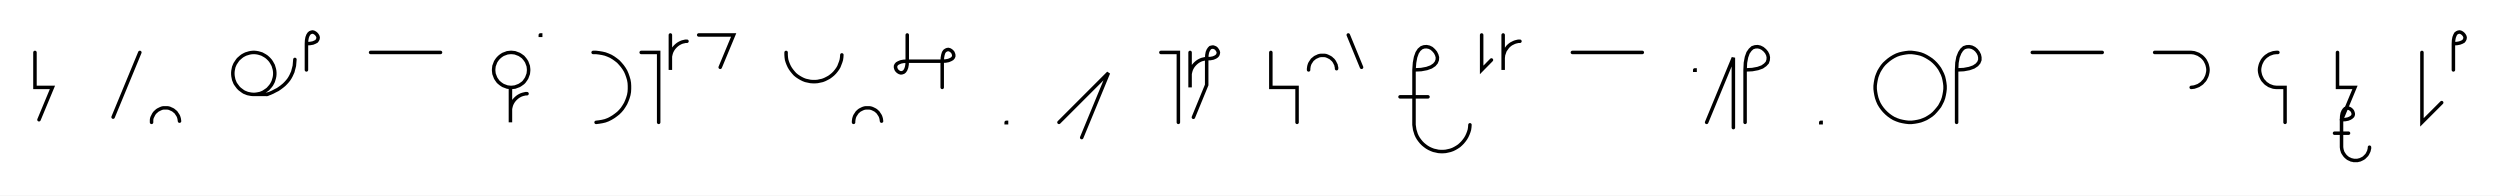
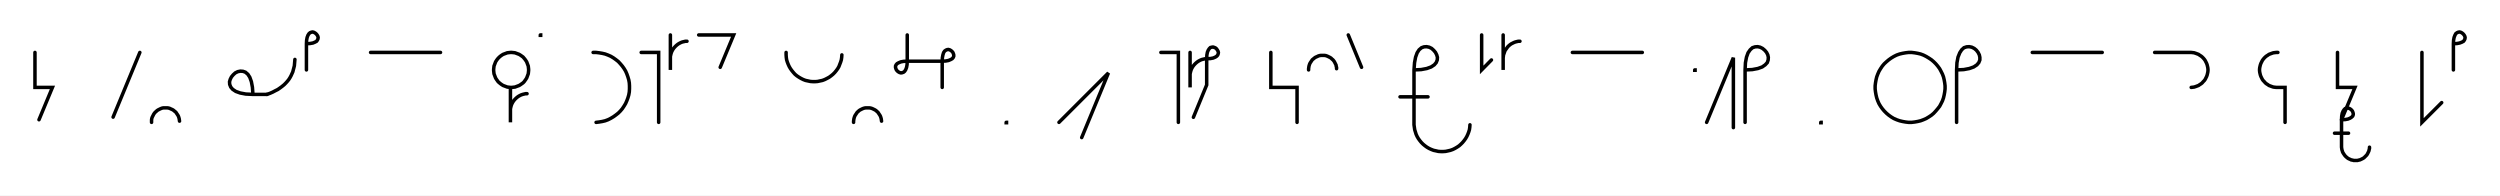
<svg xmlns="http://www.w3.org/2000/svg" width="1430.159" height="111.819" style="fill:none; stroke-linecap:round;">
  <rect width="100%" height="100%" fill="#FFFFFF" />
  <path stroke="#000000" stroke-width="2" d="M 550,75" />
  <path stroke="#000000" stroke-width="2" d="M 20,30 20,50 30,50 22.3,68.5" />
  <path stroke="#000000" stroke-width="2" d="M 60,70" />
  <path stroke="#000000" stroke-width="2" d="M 80,30 64.7,67" />
  <path stroke="#000000" stroke-width="2" d="M 86.7,70" />
  <path stroke="#000000" stroke-width="2" d="M 86.7,70 86.7,69.3 86.7,68.6 86.8,67.9 87,67.2 87.3,66.6 87.6,66 87.9,65.4 88.3,64.8 88.8,64.2 89.3,63.8 89.8,63.3 90.4,62.9 91,62.6 91.6,62.3 92.3,62 92.9,61.8 93.6,61.7 94.3,61.7 95,61.7 95.7,61.7 96.4,61.8 97.1,62 97.7,62.3 98.4,62.6 99,62.9 99.5,63.3 100.1,63.8 100.6,64.2 101,64.8 101.4,65.4 101.8,66 102.1,66.6 102.3,67.2 102.5,67.9 102.6,68.6 102.7,69.3" />
  <path stroke="#000000" stroke-width="2" d="M 132.7,70" />
-   <path stroke="#000000" stroke-width="2" d="M 144.7,54 145.7,54 146.7,53.9 147.8,53.7 148.8,53.5 149.8,53.1 150.7,52.7 151.6,52.1 152.5,51.5 153.3,50.9 154,50.1 154.7,49.3 155.3,48.5 155.8,47.6 156.3,46.6 156.6,45.6 156.9,44.6 157.1,43.6 157.2,42.5 157.2,41.5 157.1,40.4 156.9,39.4 156.6,38.4 156.3,37.4 155.8,36.5 155.3,35.6 154.7,34.7 154,33.9 153.3,33.2 152.5,32.5 151.6,31.9 150.7,31.4 149.8,30.9 148.8,30.6 147.8,30.3 146.7,30.1 145.7,30 144.7,30 143.6,30.1 142.6,30.3 141.6,30.6 140.6,30.9 139.6,31.4 138.7,31.9 137.9,32.5 137.1,33.2 136.3,33.9 135.7,34.7 135.1,35.6 134.5,36.5 134.1,37.4 133.7,38.4 133.5,39.4 133.3,40.4 133.2,41.5 133.2,42.5 133.3,43.6 133.5,44.6 133.7,45.6 134.1,46.6 134.5,47.6 135.1,48.5 135.7,49.3 136.3,50.1 137.1,50.9 137.9,51.5 138.7,52.1 139.6,52.7 140.6,53.1 141.6,53.5 142.6,53.7 143.6,53.9 144.7,54 152.7,54" />
+   <path stroke="#000000" stroke-width="2" d="M 144.7,54" />
+   <path stroke="#000000" stroke-width="2" d="M 144.7,54 144.4,49.9 143.8,46.7 142.9,44.2 141.8,42.5 140.4,41.3 139,40.8 137.5,40.7 136,41 134.6,41.7 133.4,42.8 132.4,44 131.7,45.4 131.3,46.8 131.4,48.3 132,49.8 133.1,51.1 134.9,52.3 137.4,53.2 140.6,53.8 144.7,54 152.7,54" />
  <path stroke="#000000" stroke-width="2" d="M 152.7,54 154.4,53.4 156,52.7 157.5,51.9 158.9,51.2 160.2,50.3 161.4,49.4 162.5,48.5 163.5,47.5 164.4,46.5 165.2,45.5 165.9,44.4 166.5,43.3 167,42.2 167.5,41.1 167.8,39.9 168.1,38.8 168.4,37.6 168.5,36.4 168.6,35.2 168.7,34" />
  <path stroke="#000000" stroke-width="2" d="M 175.3,70" />
  <path stroke="#000000" stroke-width="2" d="M 175.3,25" />
  <path stroke="#000000" stroke-width="2" d="M 175.3,25 177.3,24.9 179,24.6 180.2,24.1 181.1,23.6 181.6,22.9 181.9,22.2 182,21.4 181.8,20.7 181.4,20 180.9,19.4 180.3,18.9 179.6,18.5 178.9,18.3 178.2,18.4 177.4,18.7 176.8,19.2 176.2,20.1 175.7,21.4 175.4,23 175.3,25 175.3,40" />
  <path stroke="#000000" stroke-width="2" d="M 212,70" />
  <path stroke="#000000" stroke-width="2" d="M 212,30 252,30" />
  <path stroke="#000000" stroke-width="2" d="M 282,70" />
  <path stroke="#000000" stroke-width="2" d="M 292,50 292.8,50 293.7,49.9 294.6,49.8 295.4,49.5 296.2,49.2 297,48.9 297.8,48.4 298.5,47.9 299.2,47.4 299.8,46.8 300.3,46.1 300.8,45.4 301.3,44.6 301.6,43.8 301.9,43 302.2,42.2 302.3,41.3 302.4,40.4 302.4,39.6 302.3,38.7 302.2,37.8 301.9,37 301.6,36.2 301.3,35.4 300.8,34.6 300.3,33.9 299.8,33.3 299.2,32.6 298.5,32.1 297.8,31.6 297,31.1 296.2,30.8 295.4,30.5 294.6,30.2 293.7,30.1 292.8,30 292,30 291.1,30.1 290.2,30.2 289.4,30.5 288.6,30.8 287.8,31.1 287,31.6 286.3,32.1 285.7,32.6 285,33.3 284.5,33.9 284,34.6 283.5,35.4 283.2,36.2 282.9,37 282.6,37.8 282.5,38.7 282.4,39.6 282.4,40.4 282.5,41.3 282.6,42.2 282.9,43 283.2,43.8 283.5,44.6 284,45.4 284.5,46.1 285,46.8 285.7,47.4 286.3,47.9 287,48.4 287.8,48.9 288.6,49.2 289.4,49.5 290.2,49.8 291.1,49.9 292,50 292,70 292,64 292,63.1 292,62.3 292.2,61.4 292.4,60.6 292.7,59.7 293.1,58.9 293.5,58.2 294,57.5 294.6,56.8 295.2,56.2 295.9,55.6 296.6,55.1 297.3,54.7 298.1,54.3 299,54 299.8,53.8 300.7,53.6 301.5,53.6" />
  <path stroke="#000000" stroke-width="2" d="M 309.1,70" />
  <path stroke="#000000" stroke-width="2" d="M 309.1,20 309.3,20 309.3,20.2 309.1,20.2 309.1,20" />
  <path stroke="#000000" stroke-width="2" d="M 339.3,70" />
  <path stroke="#000000" stroke-width="2" d="M 339.3,30 341,30 342.7,30.2 344.5,30.5 346.2,30.9 347.8,31.5 349.4,32.2 350.9,33.1 352.3,34.1 353.7,35.2 354.9,36.5 356,37.8 357,39.2 357.9,40.7 358.6,42.3 359.2,44 359.7,45.7 360,47.4 360.1,49.1 360.1,50.9 360,52.6 359.7,54.3 359.2,56 358.6,57.6 357.9,59.2 357,60.7 356,62.2 354.9,63.5 353.7,64.7 352.3,65.8 350.9,66.8 349.4,67.7 347.8,68.5 346.2,69.1 344.5,69.5 342.7,69.8 341,70" />
  <path stroke="#000000" stroke-width="2" d="M 366.8,70" />
  <path stroke="#000000" stroke-width="2" d="M 366.8,30 376.8,30 376.8,70" />
  <path stroke="#000000" stroke-width="2" d="M 383.5,70" />
  <path stroke="#000000" stroke-width="2" d="M 383.5,20 383.5,40 383.5,34 383.5,33.1 383.5,32.3 383.7,31.4 383.9,30.6 384.2,29.7 384.6,28.9 385,28.2 385.5,27.5 386.1,26.8 386.7,26.2 387.4,25.6 388.1,25.1 388.8,24.7 389.6,24.3 390.4,24 391.3,23.8 392.1,23.6 393,23.6" />
  <path stroke="#000000" stroke-width="2" d="M 399.7,70" />
  <path stroke="#000000" stroke-width="2" d="M 399.7,20 419.7,20 412,38.5" />
  <path stroke="#000000" stroke-width="2" d="M 449.7,70" />
  <path stroke="#000000" stroke-width="2" d="M 449.7,30 449.7,31.4 449.8,32.8 450,34.2 450.4,35.5 450.9,36.8 451.5,38.1 452.2,39.3 453,40.4 453.9,41.5 454.8,42.5 455.9,43.4 457.1,44.2 458.3,44.9 459.5,45.5 460.8,46 462.2,46.3 463.6,46.6 465,46.7 466.4,46.7 467.7,46.6 469.1,46.3 470.5,46 471.8,45.5 473,44.9 474.3,44.2 475.4,43.4 476.5,42.5 477.5,41.5 478.4,40.4 479.2,39.3 479.9,38.1 480.4,36.8 480.9,35.5 481.3,34.2 481.5,32.8 481.6,31.4" />
  <path stroke="#000000" stroke-width="2" d="M 488.3,70" />
  <path stroke="#000000" stroke-width="2" d="M 488.3,70 488.3,69.3 488.4,68.6 488.5,67.9 488.7,67.2 488.9,66.6 489.2,66 489.6,65.4 490,64.8 490.4,64.2 490.9,63.8 491.4,63.3 492,62.9 492.6,62.6 493.2,62.3 493.9,62 494.6,61.8 495.3,61.7 496,61.7 496.7,61.7 497.3,61.7 498,61.8 498.7,62 499.4,62.3 500,62.6 500.6,62.9 501.2,63.3 501.7,63.8 502.2,64.2 502.6,64.8 503,65.4 503.4,66 503.7,66.6 503.9,67.2 504.1,67.9 504.2,68.6 504.3,69.3" />
  <path stroke="#000000" stroke-width="2" d="M 511,70" />
  <path stroke="#000000" stroke-width="2" d="M 519,20 519,35" />
  <path stroke="#000000" stroke-width="2" d="M 519,35 518.9,37 518.6,38.6 518.1,39.9 517.5,40.8 516.9,41.3 516.1,41.6 515.4,41.7 514.6,41.5 513.9,41.1 513.3,40.6 512.8,40 512.5,39.3 512.3,38.6 512.3,37.8 512.6,37.1 513.2,36.4 514.1,35.9 515.3,35.4 516.9,35.1 519,35 539,35" />
  <path stroke="#000000" stroke-width="2" d="M 539,35 541,34.9 542.6,34.6 543.8,34.1 544.7,33.6 545.3,32.9 545.6,32.2 545.6,31.4 545.4,30.7 545.1,30 544.6,29.4 544,28.9 543.3,28.5 542.5,28.3 541.8,28.4 541.1,28.7 540.4,29.2 539.8,30.1 539.4,31.4 539.1,33 539,35 539,50" />
  <path stroke="#000000" stroke-width="2" d="M 575.6,70" />
  <path stroke="#000000" stroke-width="2" d="M 575.6,70 575.8,70 575.8,70.2 575.6,70.2 575.6,70" />
  <path stroke="#000000" stroke-width="2" d="M 605.8,70" />
  <path stroke="#000000" stroke-width="2" d="M 605.8,70 634.1,41.7 618.8,78.7" />
  <path stroke="#000000" stroke-width="2" d="M 664.1,70" />
  <path stroke="#000000" stroke-width="2" d="M 664.1,30 674.1,30 674.1,70" />
  <path stroke="#000000" stroke-width="2" d="M 680.8,70" />
  <path stroke="#000000" stroke-width="2" d="M 680.8,30 680.8,50 680.8,44 680.8,43.1 680.8,42.3 681,41.4 681.2,40.6 681.5,39.7 681.9,38.9 682.3,38.2 682.8,37.5 683.4,36.8 684,36.2 684.7,35.6 685.4,35.1 686.1,34.7 686.9,34.3 687.7,34 688.6,33.8 689.5,33.6 690.3,33.6" />
  <path stroke="#000000" stroke-width="2" d="M 690.3,33.6 692.4,33.5 694,33.2 695.2,32.7 696.1,32.1 696.6,31.5 696.9,30.7 697,30 696.8,29.3 696.4,28.6 695.9,27.9 695.3,27.4 694.6,27.1 693.9,26.9 693.2,27 692.4,27.2 691.8,27.8 691.2,28.7 690.7,29.9 690.4,31.5 690.3,33.6 690.3,48.6 682.7,67.1" />
  <path stroke="#000000" stroke-width="2" d="M 727,70" />
  <path stroke="#000000" stroke-width="2" d="M 727,30 727,50 737,50 742,50 742,70" />
  <path stroke="#000000" stroke-width="2" d="M 748.6,70" />
  <path stroke="#000000" stroke-width="2" d="M 748.6,40 748.6,39.3 748.7,38.6 748.8,37.9 749,37.2 749.2,36.6 749.5,36 749.9,35.4 750.3,34.8 750.7,34.2 751.2,33.8 751.8,33.3 752.3,32.9 752.9,32.6 753.6,32.3 754.2,32 754.9,31.8 755.6,31.7 756.3,31.7 757,31.7 757.7,31.7 758.4,31.8 759,32 759.7,32.3 760.3,32.6 760.9,32.9 761.5,33.3 762,33.8 762.5,34.2 763,34.8 763.4,35.4 763.7,36 764,36.6 764.3,37.2 764.4,37.9 764.6,38.6 764.6,39.3" />
  <path stroke="#000000" stroke-width="2" d="M 771.3,70" />
  <path stroke="#000000" stroke-width="2" d="M 771.3,20 778.9,38.5" />
  <path stroke="#000000" stroke-width="2" d="M 808.9,70" />
  <path stroke="#000000" stroke-width="2" d="M 808.9,40" />
  <path stroke="#000000" stroke-width="2" d="M 808.9,40 813,39.8 816.2,39.2 818.7,38.3 820.5,37.1 821.6,35.8 822.2,34.3 822.3,32.8 821.9,31.4 821.2,30 820.2,28.8 819,27.7 817.6,27 816.1,26.7 814.6,26.8 813.2,27.3 811.8,28.5 810.7,30.2 809.8,32.7 809.2,35.9 808.9,40 808.9,70 808.9,71.4 809.1,72.8 809.3,74.2 809.7,75.5 810.1,76.8 810.7,78.1 811.4,79.3 812.2,80.4 813.1,81.5 814.1,82.5 815.2,83.4 816.3,84.2 817.5,84.9 818.8,85.5 820.1,86 821.5,86.3 822.8,86.6 824.2,86.7 825.6,86.7 827,86.6 828.4,86.3 829.7,86 831.1,85.5 832.3,84.9 833.5,84.2 834.7,83.4 835.7,82.5 836.7,81.5 837.6,80.4 838.4,79.3 839.1,78.1 839.7,76.8 840.2,75.5 840.6,74.2 840.8,72.8 840.9,71.4" />
  <path stroke="#000000" stroke-width="2" d="M 840.9,55.4" />
  <path stroke="#000000" stroke-width="2" d="M 800.9,55.4 816.9,55.4" />
  <path stroke="#000000" stroke-width="2" d="M 847.6,70" />
  <path stroke="#000000" stroke-width="2" d="M 847.6,20 847.6,40 853.2,34.3" />
  <path stroke="#000000" stroke-width="2" d="M 859.9,70" />
  <path stroke="#000000" stroke-width="2" d="M 859.9,20 859.9,40 859.9,34 859.9,33.1 860,32.3 860.1,31.4 860.4,30.6 860.7,29.7 861,28.9 861.5,28.2 862,27.5 862.5,26.8 863.1,26.2 863.8,25.6 864.5,25.1 865.3,24.7 866.1,24.3 866.9,24 867.7,23.8 868.6,23.6 869.5,23.6" />
  <path stroke="#000000" stroke-width="2" d="M 899.5,70" />
  <path stroke="#000000" stroke-width="2" d="M 899.5,30 939.5,30" />
  <path stroke="#000000" stroke-width="2" d="M 969.5,70" />
  <path stroke="#000000" stroke-width="2" d="M 969.5,40 969.7,40 969.7,40.2 969.5,40.2 969.5,40" />
  <path stroke="#000000" stroke-width="2" d="M 976.3,70" />
  <path stroke="#000000" stroke-width="2" d="M 976.3,70 991.6,33 991.6,73" />
  <path stroke="#000000" stroke-width="2" d="M 998.3,70" />
  <path stroke="#000000" stroke-width="2" d="M 998.3,40" />
  <path stroke="#000000" stroke-width="2" d="M 998.3,40 1002.4,39.8 1005.6,39.2 1008.1,38.3 1009.8,37.1 1011,35.8 1011.5,34.3 1011.6,32.8 1011.3,31.4 1010.6,30 1009.6,28.8 1008.3,27.7 1006.9,27 1005.5,26.7 1004,26.8 1002.5,27.3 1001.2,28.5 1000,30.2 999.1,32.7 998.5,35.9 998.3,40 998.3,70" />
  <path stroke="#000000" stroke-width="2" d="M 1041.6,70" />
  <path stroke="#000000" stroke-width="2" d="M 1041.6,70 1041.8,70 1041.8,70.2 1041.6,70.2 1041.6,70" />
  <path stroke="#000000" stroke-width="2" d="M 1071.8,70" />
  <path stroke="#000000" stroke-width="2" d="M 1091.8,70 1093.6,70 1095.3,69.8 1097,69.5 1098.7,69.1 1100.3,68.5 1101.9,67.8 1103.4,66.9 1104.9,65.9 1106.2,64.8 1107.4,63.5 1108.5,62.2 1109.6,60.8 1110.4,59.3 1111.2,57.7 1111.8,56 1112.2,54.3 1112.5,52.6 1112.7,50.9 1112.7,49.1 1112.5,47.4 1112.2,45.7 1111.8,44 1111.2,42.4 1110.4,40.8 1109.6,39.3 1108.5,37.8 1107.4,36.5 1106.2,35.3 1104.9,34.2 1103.4,33.2 1101.9,32.3 1100.3,31.5 1098.7,30.9 1097,30.5 1095.3,30.2 1093.6,30 1091.8,30 1090.1,30.2 1088.4,30.5 1086.7,30.9 1085,31.5 1083.4,32.3 1081.9,33.2 1080.5,34.2 1079.2,35.3 1077.9,36.5 1076.8,37.8 1075.8,39.3 1074.9,40.8 1074.2,42.4 1073.6,44 1073.2,45.7 1072.9,47.4 1072.7,49.1 1072.7,50.9 1072.9,52.6 1073.2,54.3 1073.6,56 1074.2,57.7 1074.9,59.3 1075.8,60.8 1076.8,62.2 1077.9,63.5 1079.2,64.8 1080.5,65.9 1081.9,66.9 1083.4,67.8 1085,68.5 1086.7,69.1 1088.4,69.5 1090.1,69.8 1091.8,70" />
  <path stroke="#000000" stroke-width="2" d="M 1119.3,70" />
  <path stroke="#000000" stroke-width="2" d="M 1119.3,40" />
  <path stroke="#000000" stroke-width="2" d="M 1119.3,40 1123.4,39.8 1126.6,39.2 1129.1,38.3 1130.9,37.1 1132,35.8 1132.6,34.3 1132.6,32.8 1132.3,31.4 1131.6,30 1130.6,28.7 1129.4,27.7 1128,27 1126.5,26.7 1125,26.8 1123.5,27.3 1122.2,28.5 1121.1,30.2 1120.1,32.7 1119.5,35.9 1119.3,40 1119.3,70" />
  <path stroke="#000000" stroke-width="2" d="M 1162.6,70" />
  <path stroke="#000000" stroke-width="2" d="M 1162.6,30 1202.6,30" />
  <path stroke="#000000" stroke-width="2" d="M 1232.6,70" />
  <path stroke="#000000" stroke-width="2" d="M 1232.6,30 1252.6,30 1253.5,30 1254.4,30.1 1255.2,30.2 1256.1,30.5 1256.9,30.8 1257.7,31.1 1258.4,31.6 1259.2,32.1 1259.8,32.6 1260.4,33.2 1261,33.9 1261.5,34.6 1261.9,35.4 1262.3,36.2 1262.6,37 1262.8,37.8 1263,38.7 1263.1,39.6 1263.1,40.4 1263,41.3 1262.8,42.2 1262.6,43 1262.3,43.8 1261.9,44.6 1261.5,45.4 1261,46.1 1260.4,46.7 1259.8,47.4 1259.2,47.9 1258.4,48.4 1257.7,48.9 1256.9,49.2 1256.1,49.5 1255.2,49.8 1254.4,49.9 1253.5,50" />
  <path stroke="#000000" stroke-width="2" d="M 1293.1,70" />
  <path stroke="#000000" stroke-width="2" d="M 1303.1,30 1302.2,30 1301.3,30.1 1300.5,30.2 1299.6,30.5 1298.8,30.8 1298,31.1 1297.3,31.6 1296.5,32.1 1295.9,32.6 1295.3,33.2 1294.7,33.9 1294.2,34.6 1293.8,35.4 1293.4,36.2 1293.1,37 1292.9,37.8 1292.7,38.7 1292.6,39.6 1292.6,40.4 1292.7,41.3 1292.9,42.2 1293.1,43 1293.4,43.8 1293.8,44.6 1294.2,45.4 1294.7,46.1 1295.3,46.7 1295.9,47.4 1296.5,47.9 1297.3,48.4 1298,48.9 1298.8,49.2 1299.6,49.5 1300.5,49.8 1301.3,49.9 1302.2,50 1307.2,50 1307.2,70" />
  <path stroke="#000000" stroke-width="2" d="M 1337.2,70" />
  <path stroke="#000000" stroke-width="2" d="M 1337.2,30 1337.2,50 1347.2,50 1339.5,68.5" />
  <path stroke="#000000" stroke-width="2" d="M 1339.5,68.5 1341.6,68.4 1343.2,68.1 1344.4,67.6 1345.3,67 1345.9,66.4 1346.2,65.6 1346.2,64.9 1346,64.2 1345.7,63.5 1345.2,62.9 1344.6,62.4 1343.9,62 1343.1,61.8 1342.4,61.9 1341.6,62.1 1341,62.7 1340.4,63.6 1339.9,64.8 1339.6,66.4 1339.5,68.5 1339.5,83.5 1339.5,84.2 1339.6,84.9 1339.7,85.6 1339.9,86.2 1340.1,86.9 1340.4,87.5 1340.8,88.1 1341.2,88.7 1341.6,89.2 1342.1,89.7 1342.7,90.2 1343.2,90.6 1343.8,90.9 1344.5,91.2 1345.1,91.5 1345.8,91.6 1346.5,91.8 1347.2,91.8 1347.9,91.8 1348.6,91.8 1349.3,91.6 1349.9,91.5 1350.6,91.2 1351.2,90.9 1351.8,90.6 1352.4,90.2 1352.9,89.7 1353.4,89.2 1353.9,88.7 1354.3,88.1 1354.6,87.5 1354.9,86.9 1355.2,86.2 1355.3,85.6 1355.5,84.9 1355.5,84.2" />
  <path stroke="#000000" stroke-width="2" d="M 1355.5,76.2" />
  <path stroke="#000000" stroke-width="2" d="M 1335.5,76.2 1343.5,76.2" />
  <path stroke="#000000" stroke-width="2" d="M 1385.5,70" />
  <path stroke="#000000" stroke-width="2" d="M 1385.5,30 1385.5,70 1396.8,58.7" />
  <path stroke="#000000" stroke-width="2" d="M 1403.5,70" />
  <path stroke="#000000" stroke-width="2" d="M 1403.5,25" />
  <path stroke="#000000" stroke-width="2" d="M 1403.5,25 1405.5,24.9 1407.1,24.6 1408.4,24.1 1409.3,23.6 1409.8,22.9 1410.1,22.2 1410.2,21.4 1410,20.7 1409.6,20 1409.1,19.4 1408.5,18.9 1407.8,18.5 1407.1,18.3 1406.3,18.4 1405.6,18.7 1404.9,19.2 1404.4,20.1 1403.9,21.4 1403.6,23 1403.5,25 1403.5,40" />
  <path stroke="#000000" stroke-width="2" d="M 1440.2,70" />
</svg>
